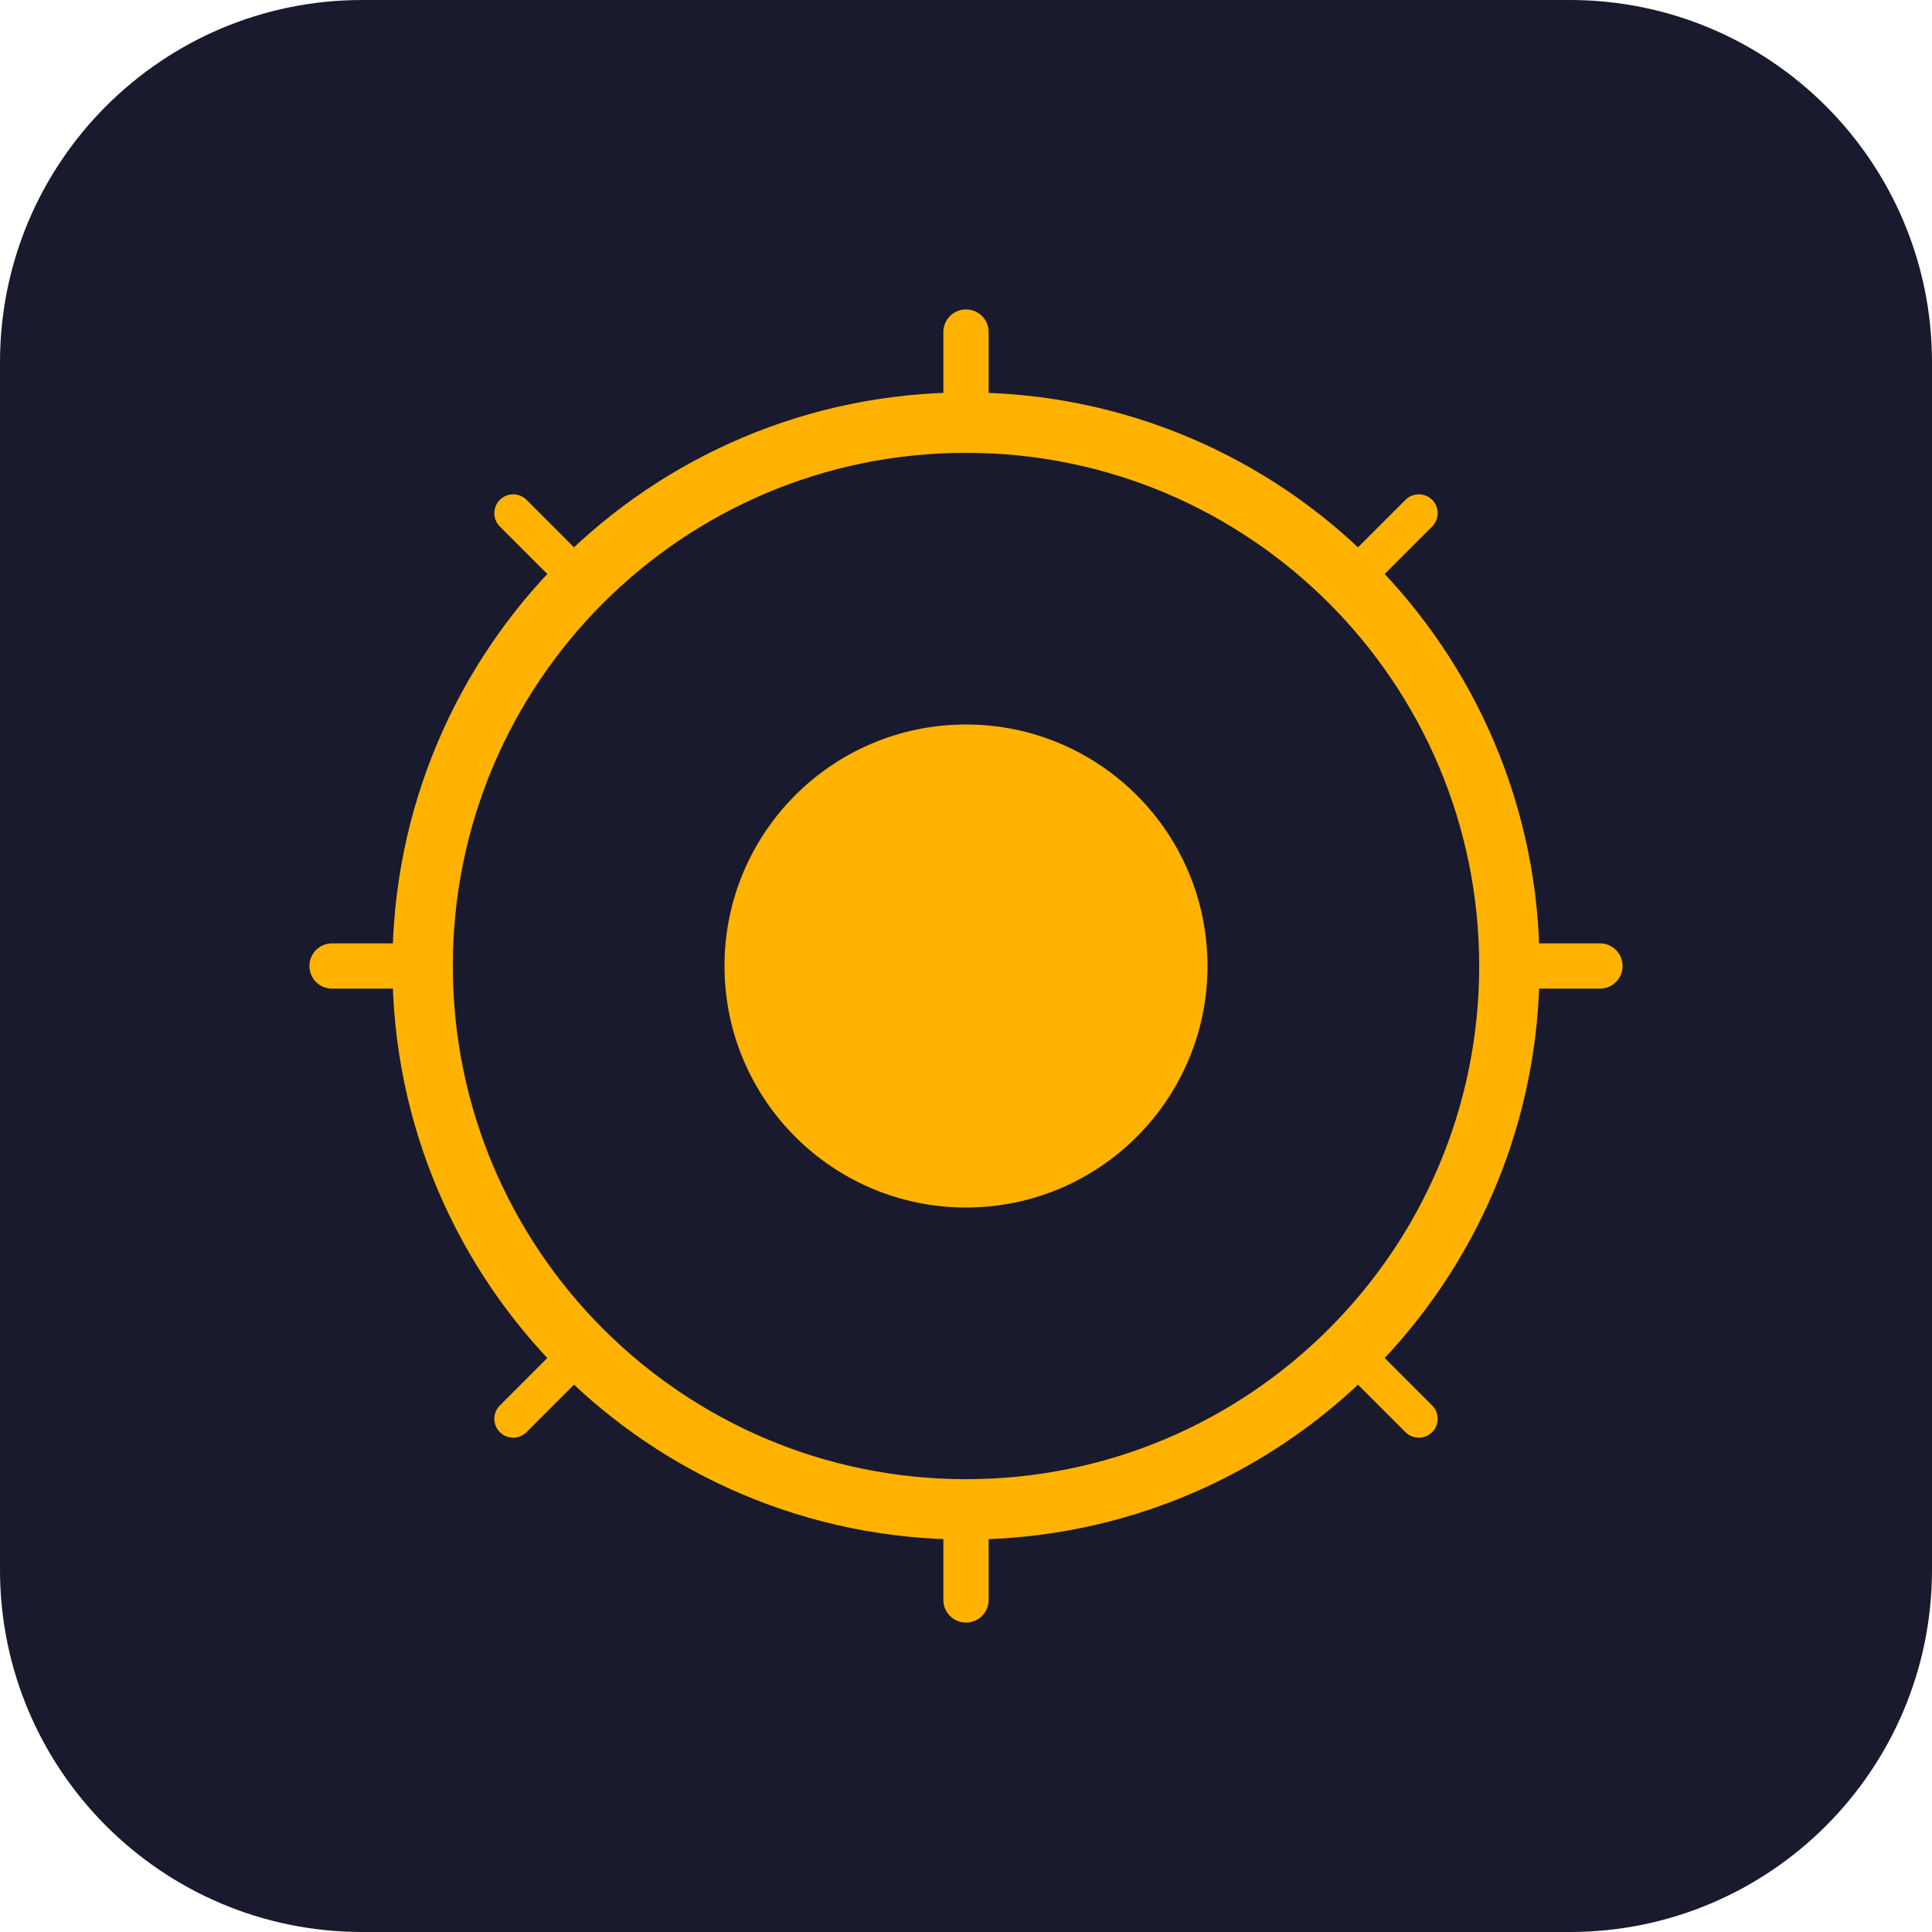
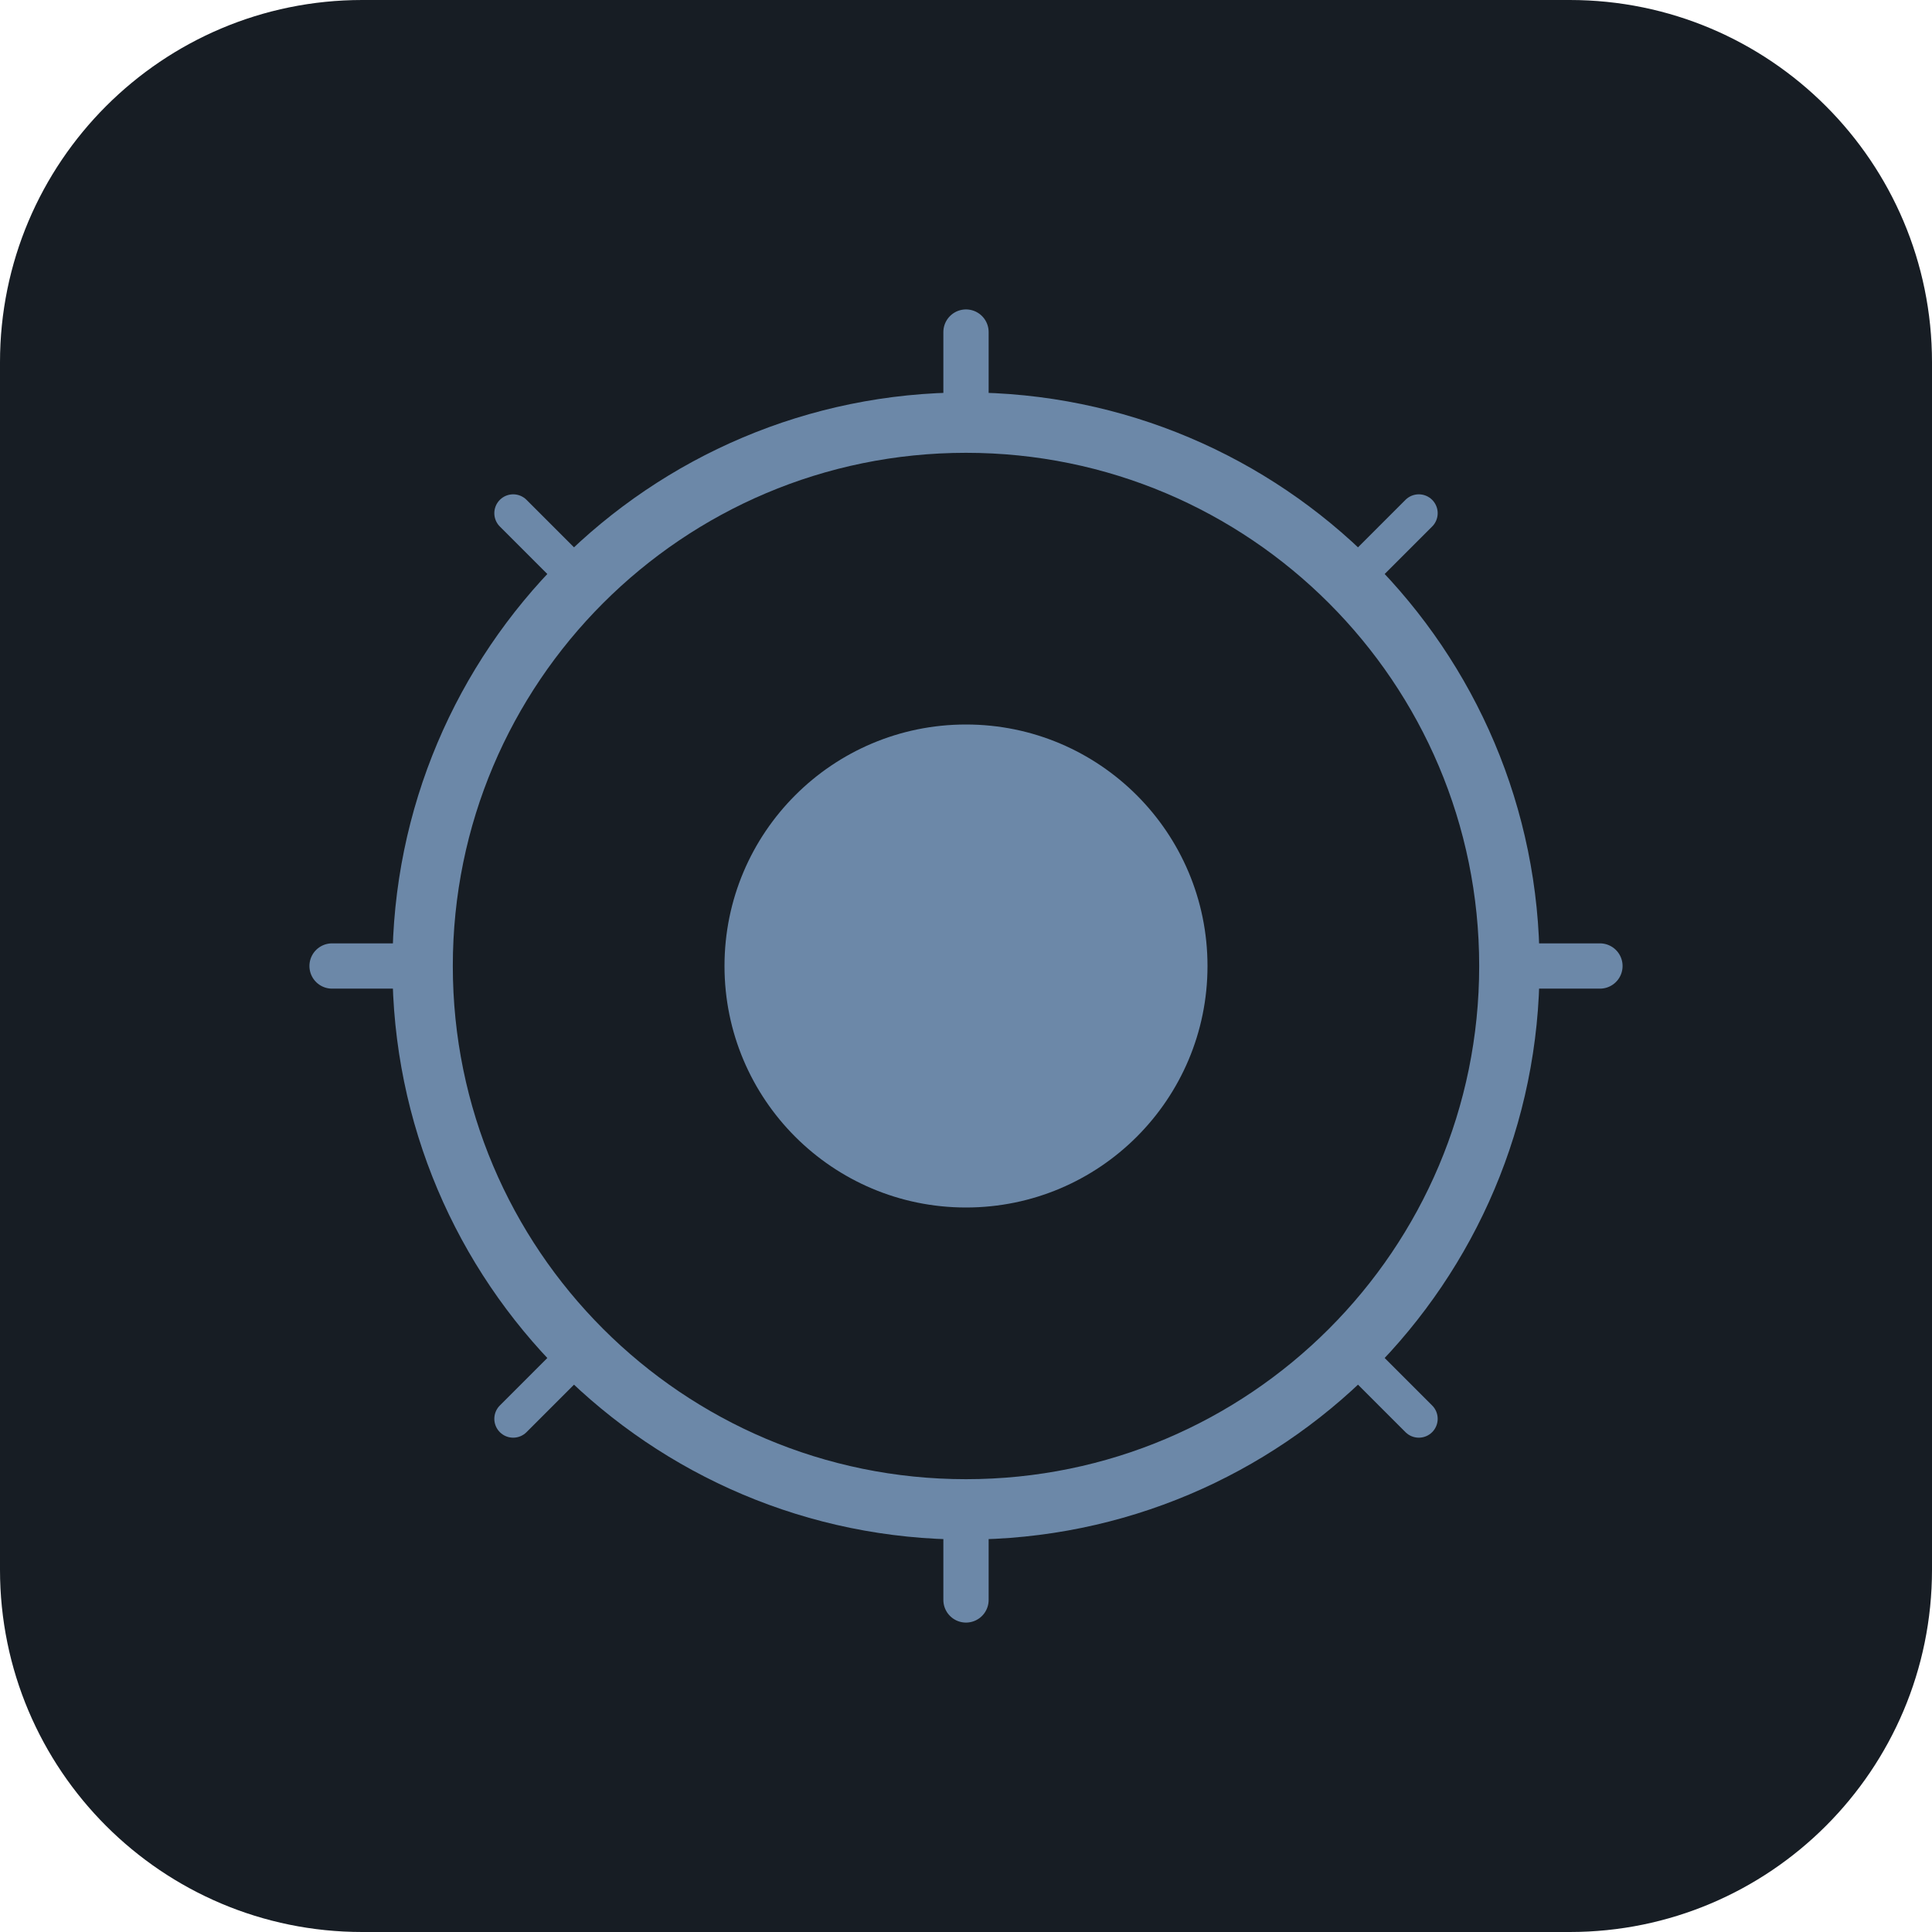
<svg xmlns="http://www.w3.org/2000/svg" width="128" height="128" viewBox="0 0 128 128">
-   <rect width="128" height="128" rx="24" fill="#1A1A2E" />
-   <circle cx="64" cy="64" r="36" fill="none" stroke="#FFB300" stroke-width="4" />
-   <circle cx="64" cy="64" r="16" fill="#FFB300" />
-   <line x1="64" y1="28" x2="64" y2="22" stroke="#FFB300" stroke-width="3" stroke-linecap="round" />
-   <line x1="64" y1="100" x2="64" y2="106" stroke="#FFB300" stroke-width="3" stroke-linecap="round" />
-   <line x1="28" y1="64" x2="22" y2="64" stroke="#FFB300" stroke-width="3" stroke-linecap="round" />
-   <line x1="100" y1="64" x2="106" y2="64" stroke="#FFB300" stroke-width="3" stroke-linecap="round" />
-   <line x1="38" y1="38" x2="34" y2="34" stroke="#FFB300" stroke-width="2.5" stroke-linecap="round" />
-   <line x1="90" y1="90" x2="94" y2="94" stroke="#FFB300" stroke-width="2.5" stroke-linecap="round" />
-   <line x1="38" y1="90" x2="34" y2="94" stroke="#FFB300" stroke-width="2.5" stroke-linecap="round" />
-   <line x1="90" y1="38" x2="94" y2="34" stroke="#FFB300" stroke-width="2.5" stroke-linecap="round" />
+   <rect width="128" height="128" rx="24" fill="#171D24" />
+   <circle cx="64" cy="64" r="36" fill="none" stroke="#6C88A8" stroke-width="4" />
+   <circle cx="64" cy="64" r="16" fill="#6C88A8" />
+   <line x1="64" y1="28" x2="64" y2="22" stroke="#6C88A8" stroke-width="3" stroke-linecap="round" />
+   <line x1="64" y1="100" x2="64" y2="106" stroke="#6C88A8" stroke-width="3" stroke-linecap="round" />
+   <line x1="28" y1="64" x2="22" y2="64" stroke="#6C88A8" stroke-width="3" stroke-linecap="round" />
+   <line x1="100" y1="64" x2="106" y2="64" stroke="#6C88A8" stroke-width="3" stroke-linecap="round" />
+   <line x1="38" y1="38" x2="34" y2="34" stroke="#6C88A8" stroke-width="2.5" stroke-linecap="round" />
+   <line x1="90" y1="90" x2="94" y2="94" stroke="#6C88A8" stroke-width="2.5" stroke-linecap="round" />
+   <line x1="38" y1="90" x2="34" y2="94" stroke="#6C88A8" stroke-width="2.5" stroke-linecap="round" />
+   <line x1="90" y1="38" x2="94" y2="34" stroke="#6C88A8" stroke-width="2.5" stroke-linecap="round" />
</svg>
